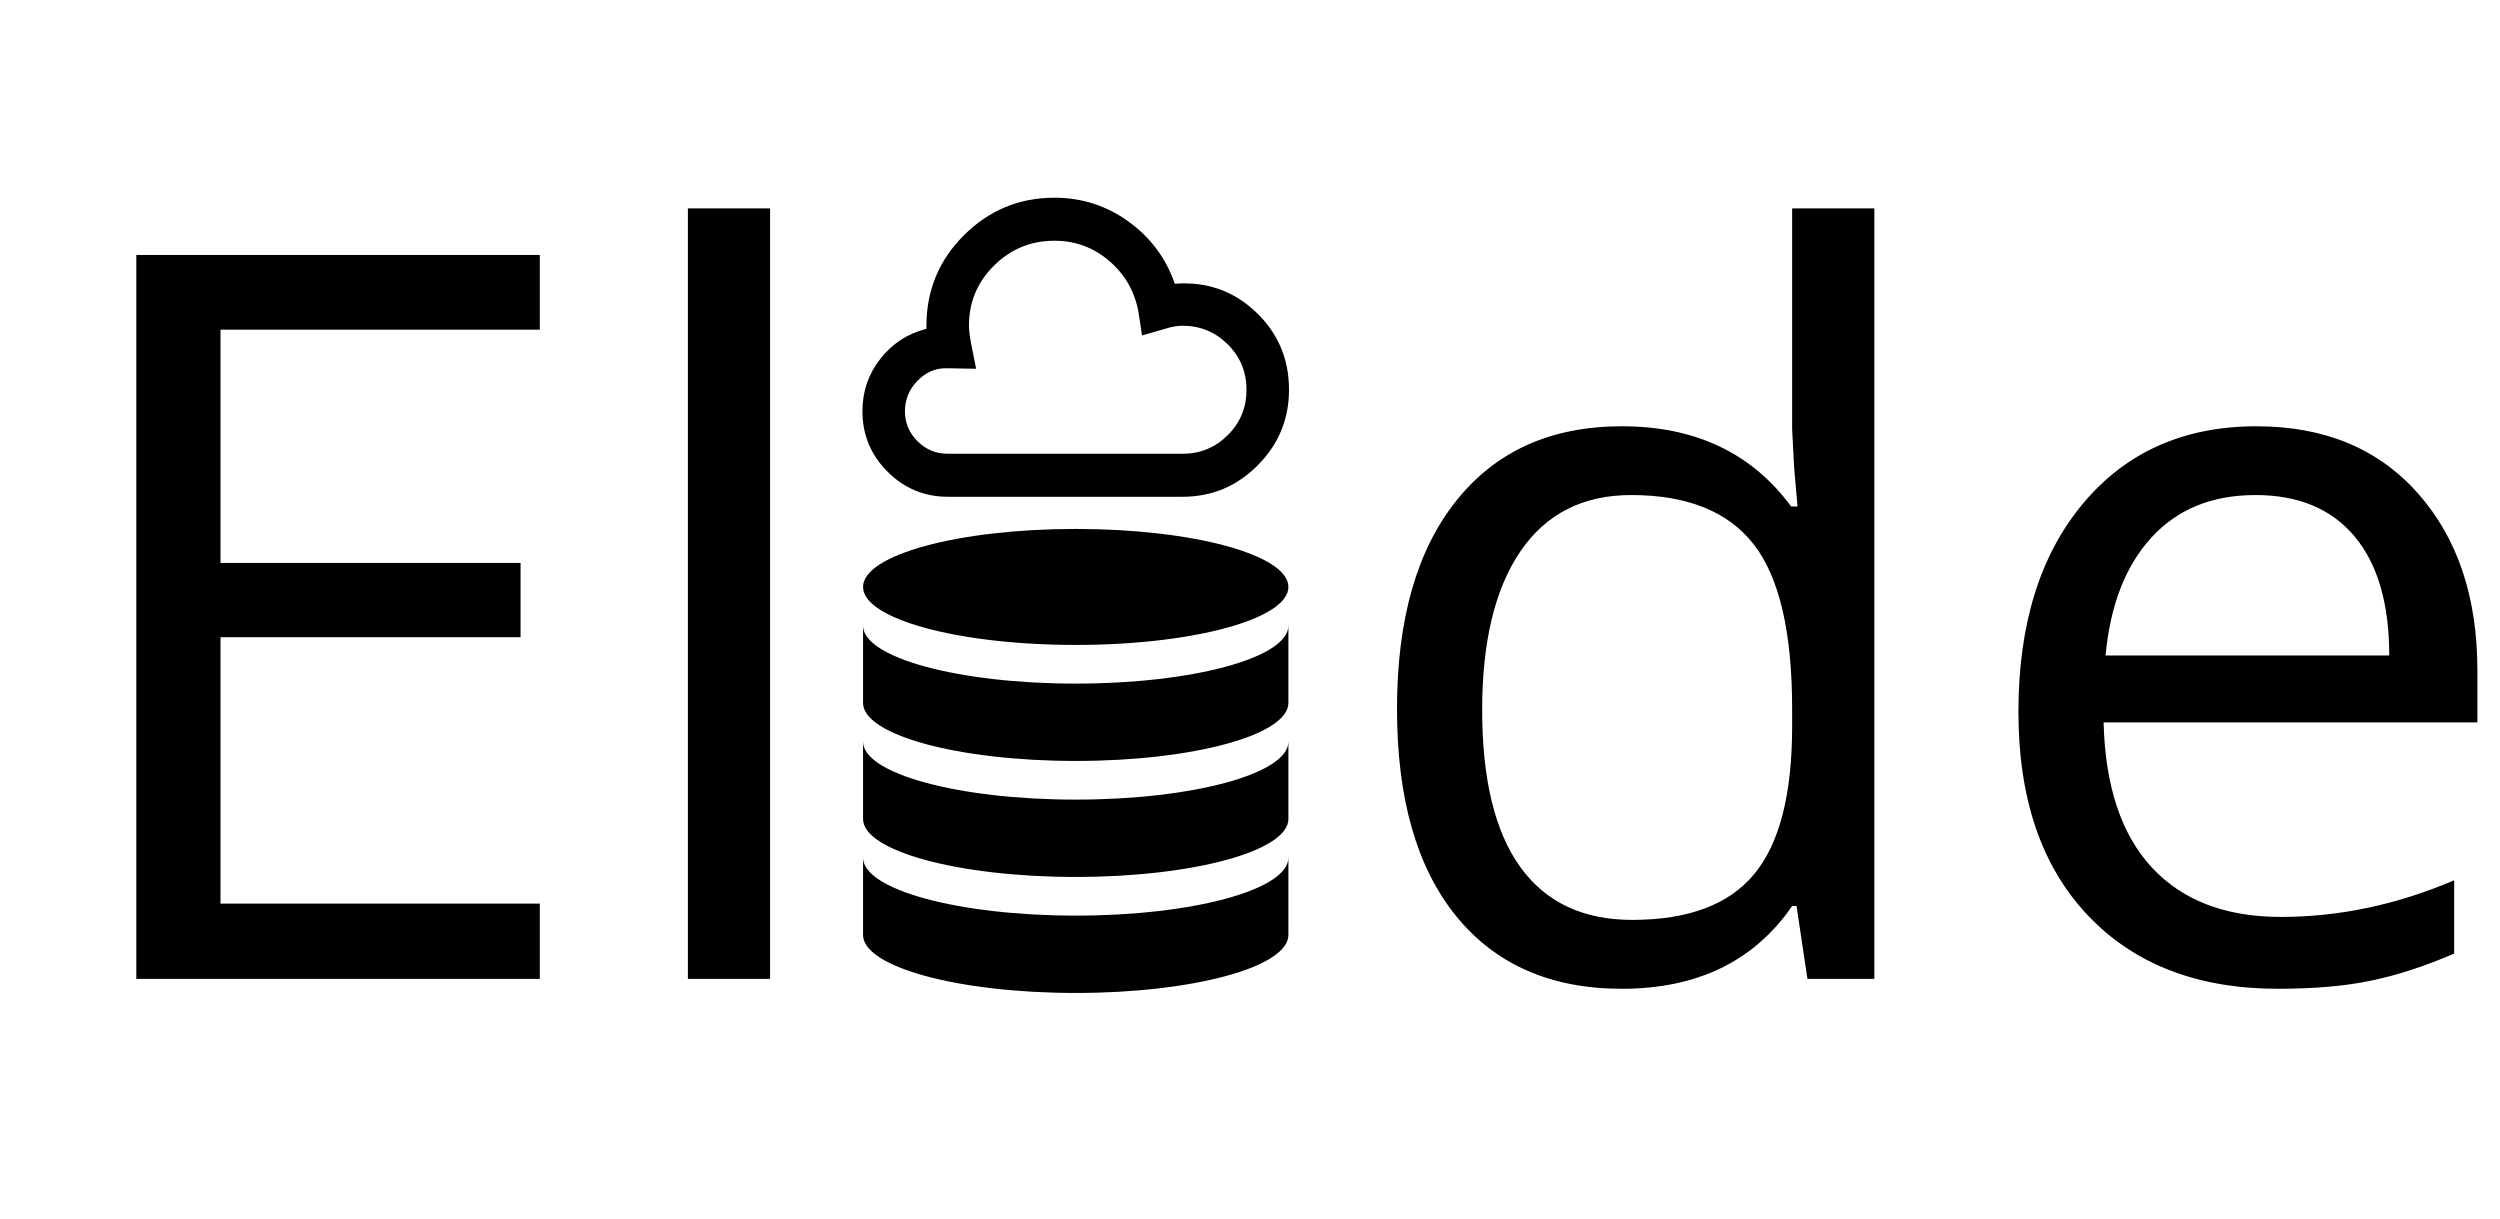
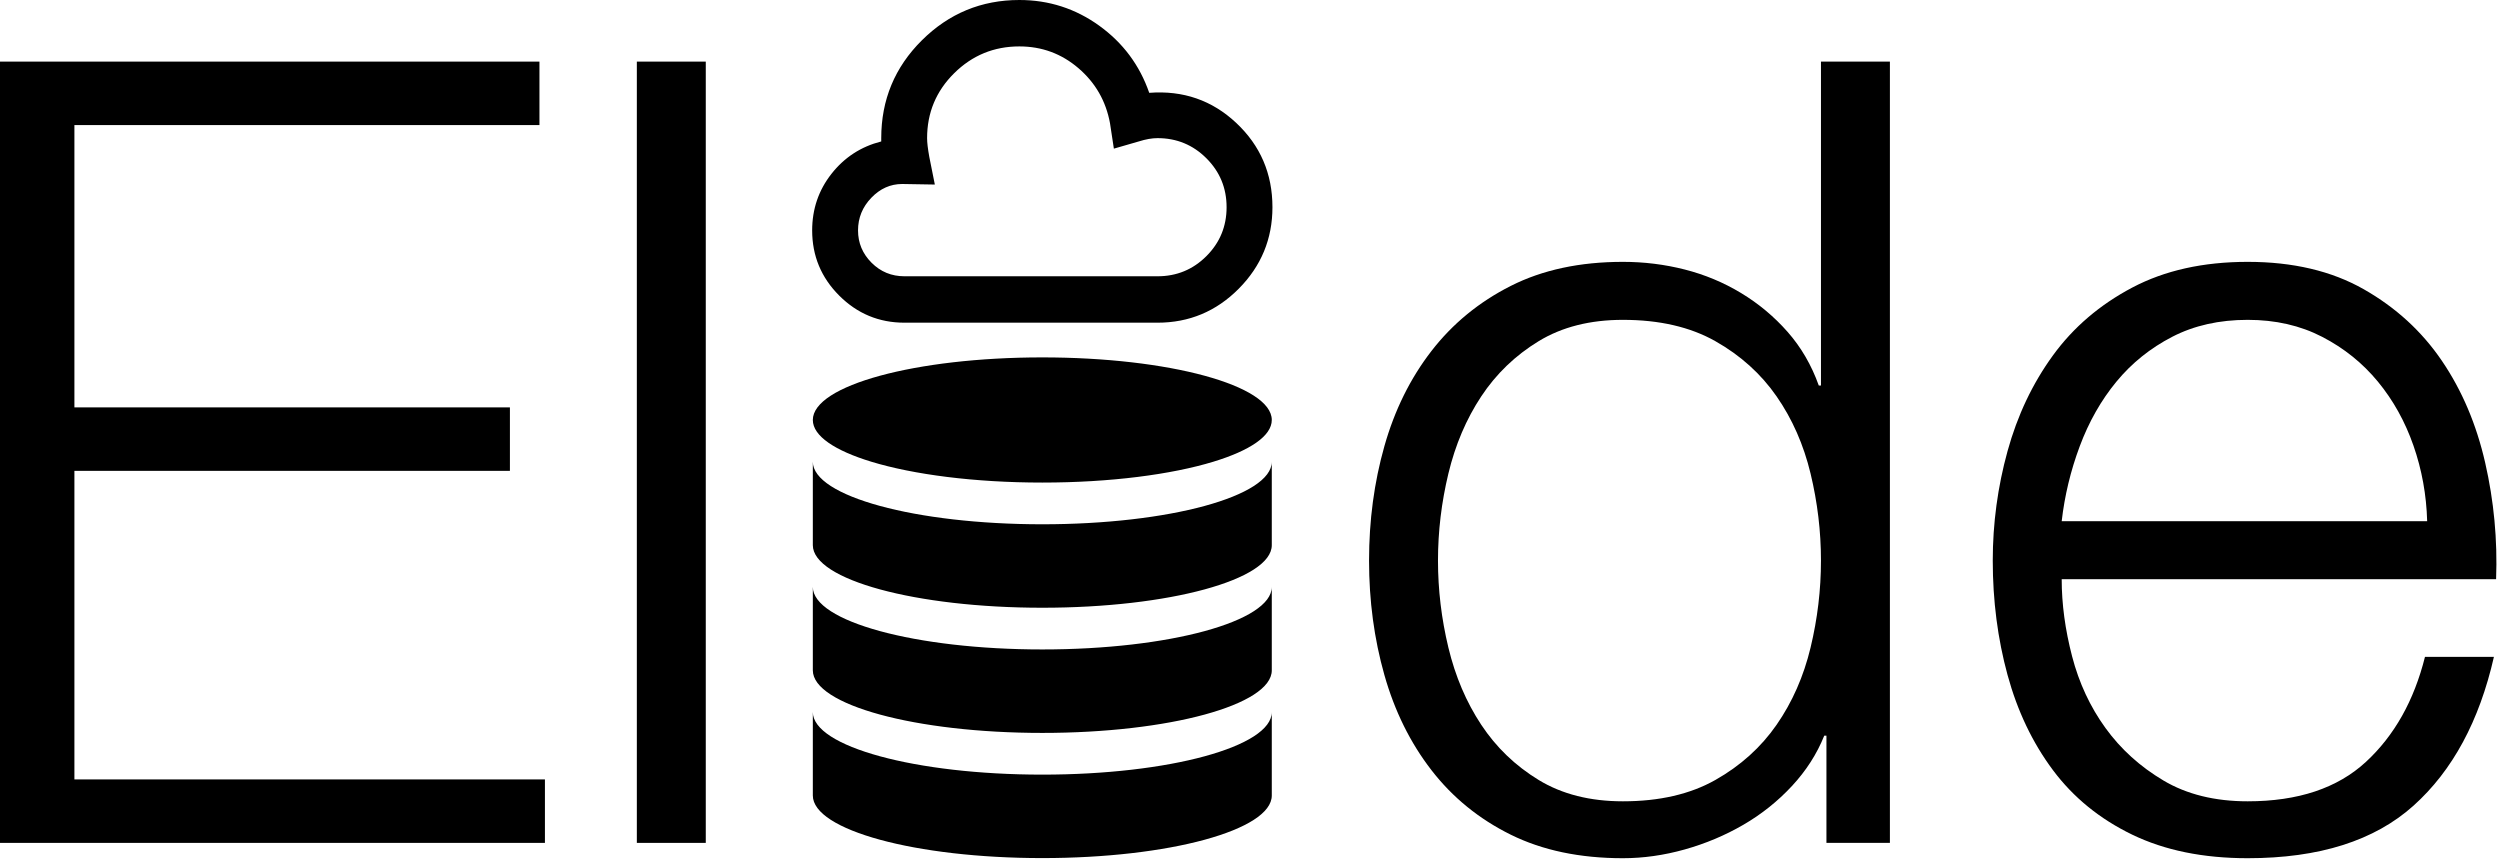
- <svg xmlns="http://www.w3.org/2000/svg" version="1.1" x="0" y="0" width="355" height="173" viewBox="0, 0, 355, 173">
-   <g id="Layer_1">
-     <text transform="matrix(1, 0, 0, 1, 61.233, 86.5)">
-       <tspan x="-56.016" y="52.5" font-family="OpenSans" font-size="144" fill="#000000">El</tspan>
-     </text>
-     <path d="M152.754,75.109 C169.433,75.109 182.953,78.796 182.953,83.345 C182.953,85.455 180.047,87.379 175.265,88.836 C169.734,90.521 161.698,91.581 152.754,91.581 C143.809,91.581 135.774,90.521 130.243,88.836 C125.461,87.379 122.554,85.455 122.554,83.345 C122.554,78.796 136.074,75.109 152.754,75.109 z M182.953,132.764 C182.953,137.312 169.433,141 152.754,141 C136.074,141 122.554,137.312 122.554,132.764 L122.554,121.78 C122.554,126.33 136.074,130.017 152.754,130.017 C169.433,130.017 182.953,126.33 182.953,121.78 L182.953,132.764 z M182.953,116.291 C182.953,120.839 169.433,124.527 152.754,124.527 C136.074,124.527 122.554,120.839 122.554,116.291 L122.554,105.309 C122.554,109.858 136.074,113.544 152.754,113.544 C169.433,113.544 182.953,109.858 182.953,105.309 L182.953,116.291 z M182.953,99.818 C182.953,104.366 169.433,108.054 152.754,108.054 C136.074,108.054 122.554,104.366 122.554,99.818 L122.554,88.836 C122.554,93.385 136.074,97.072 152.754,97.072 C169.433,97.072 182.953,93.385 182.953,88.836 L182.953,99.818 z" fill="#000000" id="database" />
-     <path d="M167.915,70.542 L134.61,70.542 Q129.593,70.542 126.03,66.979 Q122.467,63.416 122.467,58.398 Q122.467,54.181 125.012,50.945 Q127.557,47.709 131.556,46.691 L131.556,46.255 Q131.556,38.692 136.901,33.384 Q142.246,28.075 149.736,28.075 Q155.553,28.075 160.243,31.457 Q164.933,34.838 166.824,40.292 Q173.514,39.783 178.277,44.255 Q183.04,48.727 183.04,55.344 Q183.04,61.598 178.604,66.07 Q174.168,70.542 167.915,70.542 z M134.32,52.29 Q131.993,52.29 130.247,54.108 Q128.502,55.926 128.502,58.398 Q128.502,60.871 130.284,62.652 Q132.065,64.434 134.61,64.434 L167.915,64.434 Q171.696,64.434 174.35,61.78 Q177.004,59.125 177.004,55.344 Q177.004,51.563 174.35,48.909 Q171.696,46.255 167.915,46.255 Q166.824,46.255 165.442,46.691 L162.17,47.636 L161.661,44.291 Q160.861,39.928 157.516,37.056 Q154.171,34.184 149.736,34.184 Q144.718,34.184 141.155,37.71 Q137.592,41.237 137.592,46.255 Q137.592,47.127 137.883,48.727 L138.61,52.363 z" fill="#000000" id="cloud" />
-     <text transform="matrix(1, 0, 0, 1, 268.976, 86.5)">
-       <tspan x="-78.696" y="52.5" font-family="OpenSans" font-size="144" fill="#000000">de</tspan>
-     </text>
+ <svg xmlns="http://www.w3.org/2000/svg" width="100%" height="100%" viewBox="0 0 329 113" version="1.1" xml:space="preserve" style="fill-rule:evenodd;clip-rule:evenodd;stroke-linejoin:round;stroke-miterlimit:1.414;">
+   <g transform="matrix(1,0,0,1,-2.236,-2.03)">
+     <g id="Layer_1">
+       <path d="M2.236,10.138L2.236,112.954L73.948,112.954L73.948,104.602L12.028,104.602L12.028,63.994L69.34,63.994L69.34,55.642L12.028,55.642L12.028,18.49L73.228,18.49L73.228,10.138L2.236,10.138Z" style="fill:black;fill-rule:nonzero;" />
+       <rect x="86.044" y="10.138" width="9.072" height="102.816" style="fill:black;fill-rule:nonzero;" />
+       <path id="database" d="M139.404,49.063C156.084,49.063 169.603,52.75 169.603,57.299C169.603,59.409 166.698,61.333 161.916,62.79C156.385,64.476 148.348,65.536 139.404,65.536C130.46,65.536 122.424,64.476 116.894,62.79C112.112,61.333 109.204,59.409 109.204,57.299C109.204,52.75 122.725,49.063 139.404,49.063ZM169.603,106.718C169.603,111.266 156.084,114.954 139.404,114.954C122.725,114.954 109.204,111.266 109.204,106.718L109.204,95.735C109.204,100.285 122.725,103.971 139.404,103.971C156.084,103.971 169.603,100.285 169.603,95.735L169.603,106.718ZM169.603,90.245C169.603,94.794 156.084,98.482 139.404,98.482C122.725,98.482 109.204,94.793 109.204,90.245L109.204,79.263C109.204,83.812 122.725,87.498 139.404,87.498C156.084,87.498 169.603,83.812 169.603,79.263L169.603,90.245ZM169.603,73.772C169.603,78.321 156.084,82.009 139.404,82.009C122.725,82.009 109.204,78.321 109.204,73.772L109.204,62.79C109.204,67.339 122.725,71.026 139.404,71.026C156.084,71.026 169.603,67.339 169.603,62.79L169.603,73.772Z" style="fill:black;fill-rule:nonzero;" />
+       <path id="cloud" d="M154.565,44.496L121.261,44.496C117.916,44.496 115.055,43.308 112.68,40.933C110.305,38.558 109.117,35.698 109.117,32.353C109.117,29.541 109.965,27.056 111.662,24.899C113.359,22.742 115.54,21.324 118.207,20.645L118.207,20.209C118.207,15.167 119.989,10.877 123.552,7.338C127.115,3.799 131.393,2.03 136.386,2.03C140.264,2.03 143.767,3.157 146.894,5.411C150.021,7.665 152.214,10.61 153.475,14.246C157.935,13.907 161.752,15.228 164.927,18.209C168.102,21.19 169.69,24.887 169.69,29.299C169.69,33.468 168.212,37.043 165.255,40.024C162.298,43.005 158.734,44.496 154.565,44.496ZM120.97,26.244C119.419,26.244 118.061,26.85 116.898,28.062C115.735,29.274 115.153,30.704 115.153,32.353C115.153,34.001 115.747,35.419 116.934,36.607C118.122,37.794 119.564,38.388 121.261,38.388L154.565,38.388C157.086,38.388 159.232,37.503 161.001,35.734C162.77,33.965 163.655,31.82 163.655,29.299C163.655,26.778 162.77,24.632 161.001,22.863C159.232,21.094 157.086,20.209 154.565,20.209C153.838,20.209 153.014,20.354 152.093,20.645L148.821,21.591L148.312,18.246C147.779,15.337 146.397,12.925 144.167,11.01C141.937,9.095 139.343,8.138 136.386,8.138C133.041,8.138 130.181,9.314 127.805,11.665C125.43,14.016 124.242,16.864 124.242,20.209C124.242,20.791 124.339,21.615 124.533,22.681L125.26,26.317L120.97,26.244Z" style="fill:black;fill-rule:nonzero;" />
+       <path d="M250.947,112.954L250.947,10.138L241.875,10.138L241.875,52.762L241.587,52.762C240.627,50.074 239.259,47.722 237.483,45.706C235.707,43.69 233.667,41.986 231.363,40.594C229.059,39.202 226.587,38.17 223.947,37.498C221.307,36.826 218.595,36.49 215.811,36.49C210.147,36.49 205.227,37.546 201.051,39.658C196.875,41.77 193.395,44.626 190.611,48.226C187.827,51.826 185.763,56.002 184.419,60.754C183.075,65.506 182.403,70.522 182.403,75.802C182.403,81.082 183.075,86.098 184.419,90.85C185.763,95.602 187.827,99.778 190.611,103.378C193.395,106.978 196.875,109.81 201.051,111.874C205.227,113.938 210.147,114.97 215.811,114.97C218.499,114.97 221.211,114.586 223.947,113.818C226.683,113.05 229.251,111.97 231.651,110.578C234.051,109.186 236.187,107.482 238.059,105.466C239.931,103.45 241.347,101.242 242.307,98.842L242.595,98.842L242.595,112.954L250.947,112.954ZM191.475,75.802C191.475,71.962 191.931,68.146 192.843,64.354C193.755,60.562 195.195,57.178 197.163,54.202C199.131,51.226 201.651,48.802 204.723,46.93C207.795,45.058 211.491,44.122 215.811,44.122C220.611,44.122 224.667,45.058 227.979,46.93C231.291,48.802 233.979,51.226 236.043,54.202C238.107,57.178 239.595,60.562 240.507,64.354C241.419,68.146 241.875,71.962 241.875,75.802C241.875,79.642 241.419,83.458 240.507,87.25C239.595,91.042 238.107,94.426 236.043,97.402C233.979,100.378 231.291,102.802 227.979,104.674C224.667,106.546 220.611,107.482 215.811,107.482C211.491,107.482 207.795,106.546 204.723,104.674C201.651,102.802 199.131,100.378 197.163,97.402C195.195,94.426 193.755,91.042 192.843,87.25C191.931,83.458 191.475,79.642 191.475,75.802Z" style="fill:black;fill-rule:nonzero;" />
+       <path d="M321.651,70.618L273.555,70.618C273.939,67.258 274.731,63.97 275.931,60.754C277.131,57.538 278.739,54.706 280.755,52.258C282.771,49.81 285.219,47.842 288.099,46.354C290.979,44.866 294.291,44.122 298.035,44.122C301.683,44.122 304.947,44.866 307.827,46.354C310.707,47.842 313.155,49.81 315.171,52.258C317.187,54.706 318.747,57.514 319.851,60.682C320.955,63.85 321.555,67.162 321.651,70.618ZM273.555,78.25L330.723,78.25C330.915,73.066 330.435,67.954 329.283,62.914C328.131,57.874 326.235,53.41 323.595,49.522C320.955,45.634 317.523,42.49 313.299,40.09C309.075,37.69 303.987,36.49 298.035,36.49C292.179,36.49 287.115,37.618 282.843,39.874C278.571,42.13 275.091,45.106 272.403,48.802C269.715,52.498 267.723,56.698 266.427,61.402C265.131,66.106 264.483,70.906 264.483,75.802C264.483,81.082 265.131,86.098 266.427,90.85C267.723,95.602 269.715,99.778 272.403,103.378C275.091,106.978 278.571,109.81 282.843,111.874C287.115,113.938 292.179,114.97 298.035,114.97C307.443,114.97 314.715,112.666 319.851,108.058C324.987,103.45 328.515,96.922 330.435,88.474L321.363,88.474C319.923,94.234 317.331,98.842 313.587,102.298C309.843,105.754 304.659,107.482 298.035,107.482C293.715,107.482 290.019,106.57 286.947,104.746C283.875,102.922 281.331,100.618 279.315,97.834C277.299,95.05 275.835,91.906 274.923,88.402C274.011,84.898 273.555,81.514 273.555,78.25Z" style="fill:black;fill-rule:nonzero;" />
+     </g>
  </g>
</svg>
